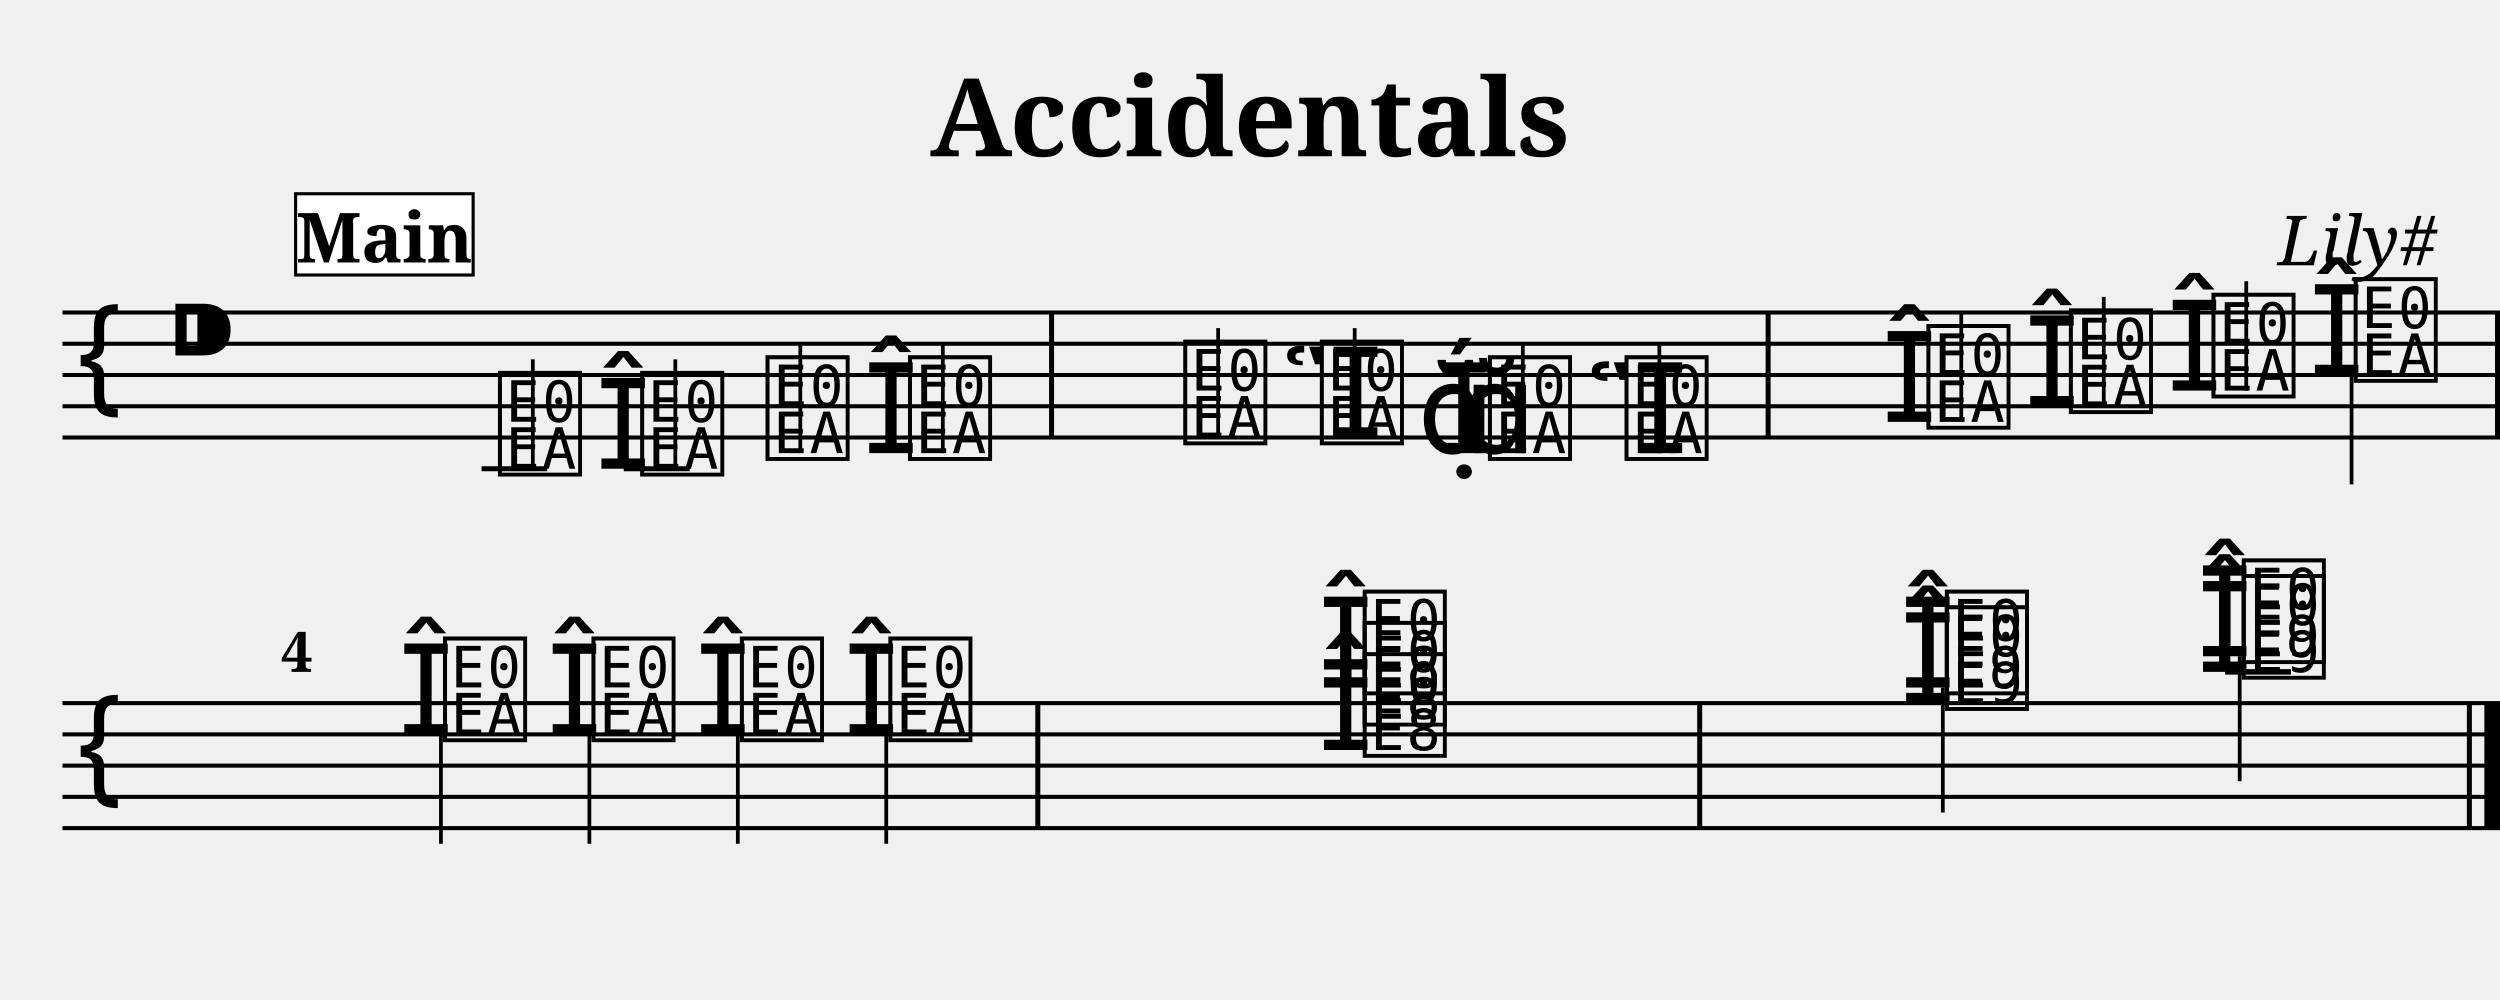
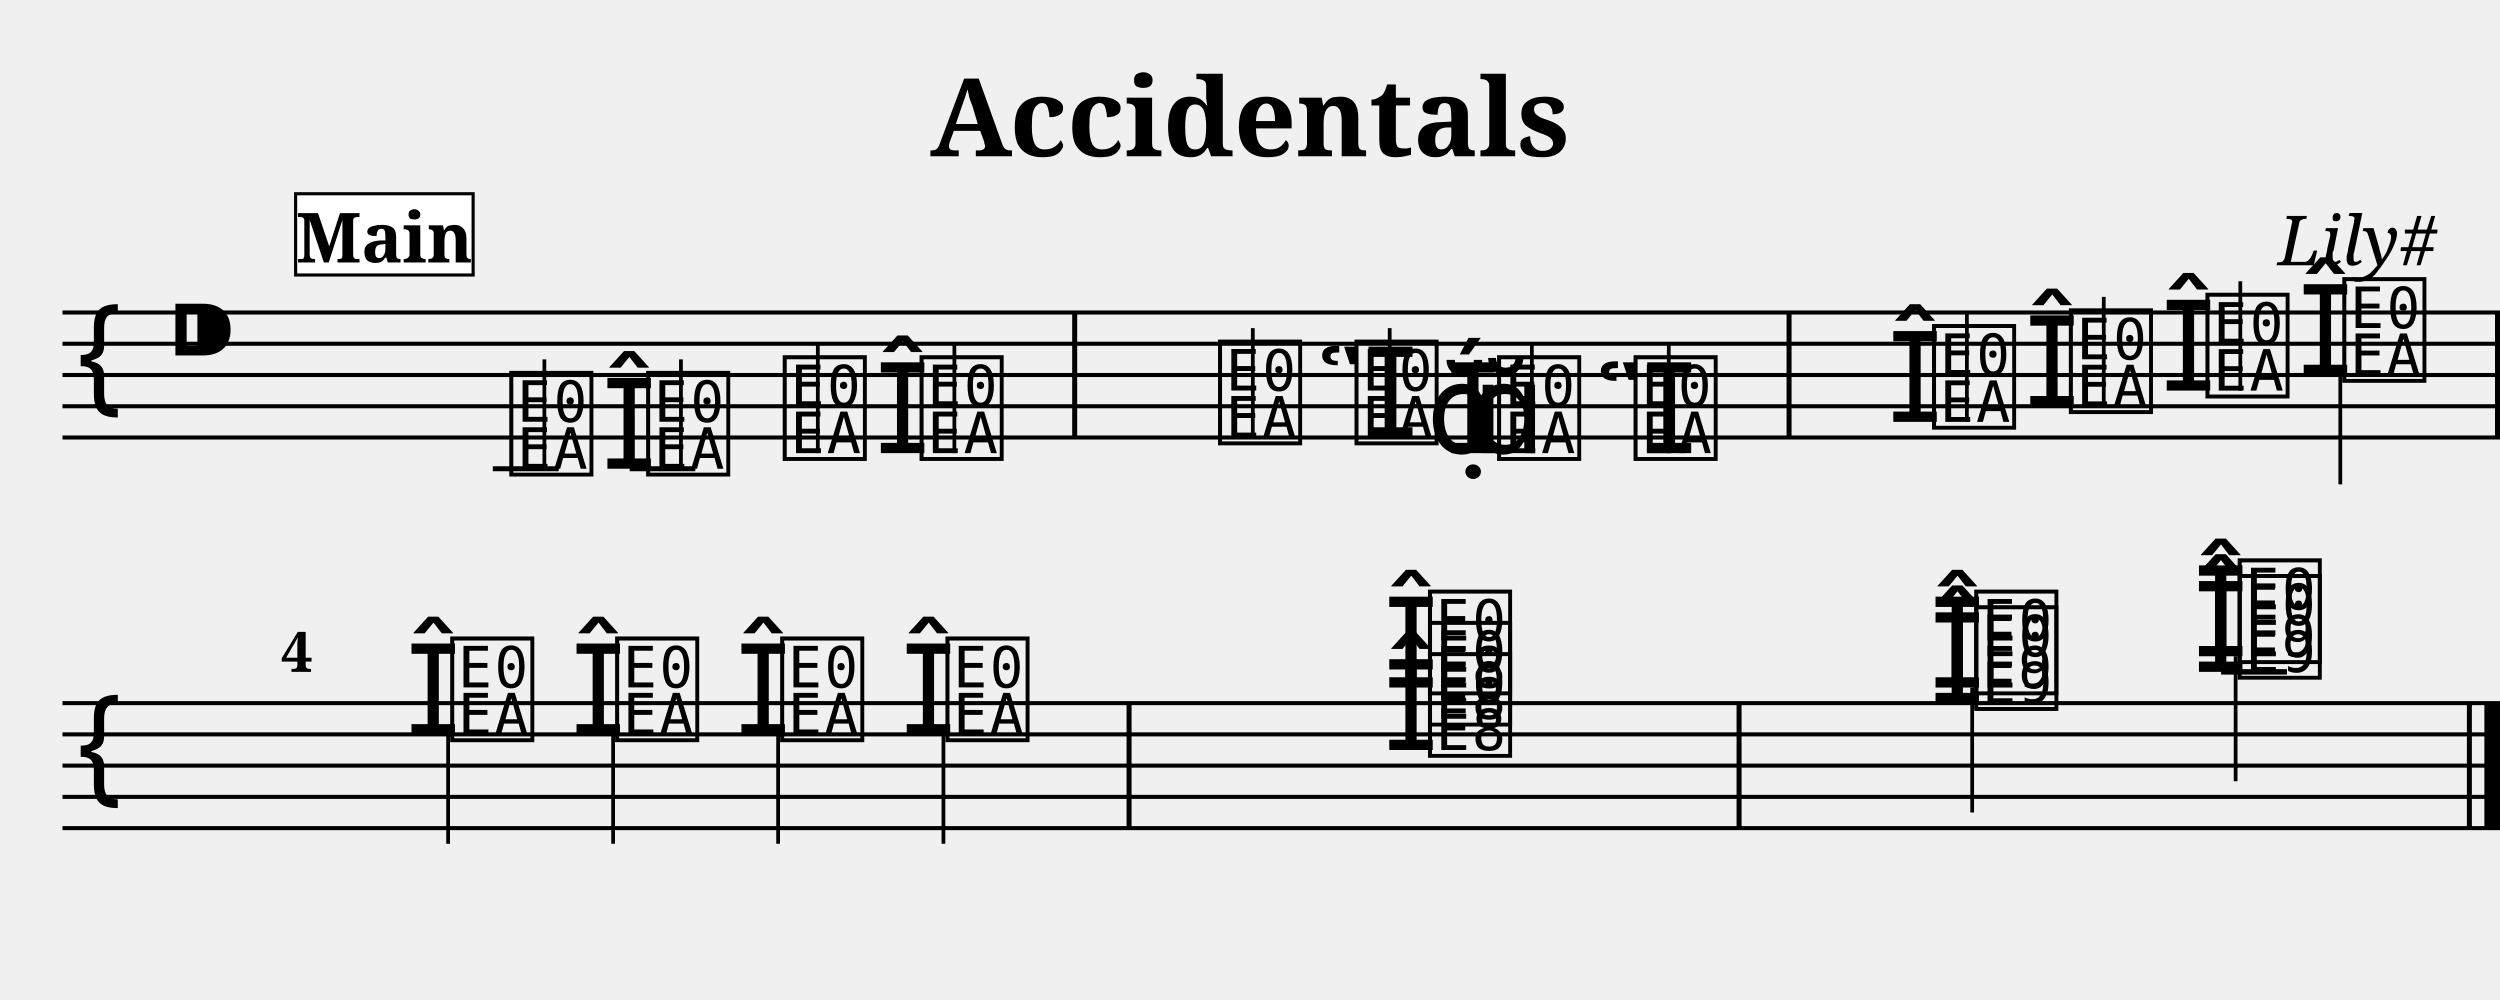
<svg xmlns="http://www.w3.org/2000/svg" width="800.0" height="320.0" viewBox="0 0 80.00 32.00">
  <style>
  @font-face { font-family: 'Emmentaler'; src: local('Emmentaler'); }
  .music { font-family: 'Emmentaler', serif; }
</style>
  <text x="40.00" y="5.00" font-size="3.49" font-family="serif" font-weight="bold" text-anchor="middle">Accidentals</text>
  <text x="78.00" y="8.49" font-size="2.20" font-family="serif" font-style="italic" text-anchor="end">Lily#</text>
  <g transform="translate(2.00,0.00) scale(1,1)">
    <line x1="0.00" y1="10.00" x2="78.00" y2="10.00" stroke="#000000" stroke-width="0.130" />
    <line x1="0.00" y1="11.00" x2="78.00" y2="11.00" stroke="#000000" stroke-width="0.130" />
    <line x1="0.00" y1="12.00" x2="78.00" y2="12.00" stroke="#000000" stroke-width="0.130" />
    <line x1="0.00" y1="13.00" x2="78.00" y2="13.00" stroke="#000000" stroke-width="0.130" />
    <line x1="0.00" y1="14.00" x2="78.00" y2="14.00" stroke="#000000" stroke-width="0.130" />
    <text class="music" x="0.30" y="13.00" font-size="4.00"></text>
    <text class="music" x="3.30" y="12.00" font-size="4.00"></text>
-     <text class="music" x="13.81" y="15.00" font-size="4.00" data-pos="158"></text>
-     <line x1="13.41" y1="15.00" x2="15.51" y2="15.00" stroke="#000000" stroke-width="0.160" />
-     <line x1="15.05" y1="15.00" x2="15.05" y2="11.50" stroke="#000000" stroke-width="0.120" />
-     <text class="music" x="17.06" y="15.00" font-size="4.00" data-pos="196"></text>
-     <text class="music" x="18.36" y="15.00" font-size="4.00" data-pos="196"></text>
-     <line x1="17.96" y1="15.00" x2="20.07" y2="15.00" stroke="#000000" stroke-width="0.160" />
-     <line x1="19.61" y1="15.00" x2="19.61" y2="11.50" stroke="#000000" stroke-width="0.120" />
-     <text class="music" x="22.37" y="14.50" font-size="4.00" data-pos="200"></text>
-     <line x1="23.61" y1="14.50" x2="23.61" y2="11.00" stroke="#000000" stroke-width="0.120" />
-     <text class="music" x="25.63" y="14.50" font-size="4.00" data-pos="202"></text>
-     <text class="music" x="26.93" y="14.50" font-size="4.00" data-pos="202"></text>
-     <line x1="28.17" y1="14.50" x2="28.17" y2="11.00" stroke="#000000" stroke-width="0.120" />
-     <text class="music" x="35.74" y="14.00" font-size="4.00" data-pos="226"></text>
-     <line x1="36.98" y1="14.00" x2="36.98" y2="10.50" stroke="#000000" stroke-width="0.120" />
-     <text class="music" x="39.00" y="14.00" font-size="4.00" data-pos="253"></text>
-     <text class="music" x="40.11" y="14.00" font-size="4.00" data-pos="253"></text>
-     <line x1="41.35" y1="14.00" x2="41.35" y2="10.50" stroke="#000000" stroke-width="0.120" />
-     <text class="music" x="43.36" y="14.50" font-size="4.00" data-pos="257"></text>
-     <text class="music" x="43.96" y="14.50" font-size="4.00" data-pos="257"></text>
-     <text class="music" x="44.69" y="14.50" font-size="4.00" data-pos="257"></text>
-     <text class="music" x="45.49" y="14.50" font-size="4.00" data-pos="257"></text>
-     <line x1="46.73" y1="14.50" x2="46.73" y2="11.00" stroke="#000000" stroke-width="0.120" />
-     <text class="music" x="48.75" y="14.50" font-size="4.00" data-pos="259"></text>
-     <text class="music" x="49.86" y="14.50" font-size="4.00" data-pos="259"></text>
-     <line x1="51.10" y1="14.50" x2="51.10" y2="11.00" stroke="#000000" stroke-width="0.120" />
-     <text class="music" x="58.22" y="13.50" font-size="4.00" data-pos="289"></text>
-     <text class="music" x="59.52" y="13.50" font-size="4.00" data-pos="289"></text>
-     <line x1="60.76" y1="13.50" x2="60.76" y2="10.00" stroke="#000000" stroke-width="0.120" />
+     <text class="music" x="14.17" y="15.00" font-size="4.00" data-pos="158"></text>
+     <line x1="13.77" y1="15.00" x2="15.88" y2="15.00" stroke="#000000" stroke-width="0.160" />
+     <line x1="15.42" y1="15.00" x2="15.42" y2="11.50" stroke="#000000" stroke-width="0.120" />
+     <text class="music" x="17.25" y="15.00" font-size="4.00" data-pos="196"></text>
+     <text class="music" x="18.55" y="15.00" font-size="4.00" data-pos="196"></text>
+     <line x1="18.15" y1="15.00" x2="20.25" y2="15.00" stroke="#000000" stroke-width="0.160" />
+     <line x1="19.79" y1="15.00" x2="19.79" y2="11.50" stroke="#000000" stroke-width="0.120" />
+     <text class="music" x="22.92" y="14.50" font-size="4.00" data-pos="200"></text>
+     <line x1="24.17" y1="14.50" x2="24.17" y2="11.00" stroke="#000000" stroke-width="0.120" />
+     <text class="music" x="26.00" y="14.50" font-size="4.00" data-pos="202"></text>
+     <text class="music" x="27.30" y="14.50" font-size="4.00" data-pos="202"></text>
+     <line x1="28.54" y1="14.50" x2="28.54" y2="11.00" stroke="#000000" stroke-width="0.120" />
+     <text class="music" x="36.85" y="14.00" font-size="4.00" data-pos="226"></text>
+     <line x1="38.09" y1="14.00" x2="38.09" y2="10.50" stroke="#000000" stroke-width="0.120" />
+     <text class="music" x="40.12" y="14.00" font-size="4.00" data-pos="253"></text>
+     <text class="music" x="41.22" y="14.00" font-size="4.00" data-pos="253"></text>
+     <line x1="42.47" y1="14.00" x2="42.47" y2="10.50" stroke="#000000" stroke-width="0.120" />
+     <text class="music" x="43.65" y="14.50" font-size="4.00" data-pos="257"></text>
+     <text class="music" x="44.25" y="14.50" font-size="4.00" data-pos="257"></text>
+     <text class="music" x="44.98" y="14.50" font-size="4.00" data-pos="257"></text>
+     <text class="music" x="45.78" y="14.50" font-size="4.00" data-pos="257"></text>
+     <line x1="47.02" y1="14.50" x2="47.02" y2="11.00" stroke="#000000" stroke-width="0.120" />
+     <text class="music" x="49.04" y="14.50" font-size="4.00" data-pos="259"></text>
+     <text class="music" x="50.15" y="14.50" font-size="4.00" data-pos="259"></text>
+     <line x1="51.40" y1="14.50" x2="51.40" y2="11.00" stroke="#000000" stroke-width="0.120" />
+     <text class="music" x="58.40" y="13.50" font-size="4.00" data-pos="289"></text>
+     <text class="music" x="59.70" y="13.50" font-size="4.00" data-pos="289"></text>
+     <line x1="60.94" y1="13.50" x2="60.94" y2="10.00" stroke="#000000" stroke-width="0.120" />
    <text class="music" x="62.78" y="13.00" font-size="4.00" data-pos="322"></text>
    <text class="music" x="64.08" y="13.00" font-size="4.00" data-pos="322"></text>
    <line x1="65.32" y1="13.00" x2="65.32" y2="9.50" stroke="#000000" stroke-width="0.120" />
-     <text class="music" x="67.34" y="12.50" font-size="4.00" data-pos="326"></text>
-     <text class="music" x="68.64" y="12.50" font-size="4.00" data-pos="326"></text>
-     <line x1="69.88" y1="12.50" x2="69.88" y2="9.00" stroke="#000000" stroke-width="0.120" />
-     <text class="music" x="71.89" y="12.00" font-size="4.00" data-pos="330"></text>
-     <text class="music" x="73.19" y="12.00" font-size="4.00" data-pos="330"></text>
-     <line x1="73.25" y1="12.00" x2="73.25" y2="15.50" stroke="#000000" stroke-width="0.120" />
-     <rect x="31.57" y="10.00" width="0.16" height="4.00" fill="#000000" />
-     <rect x="54.50" y="10.00" width="0.16" height="4.00" fill="#000000" />
+     <text class="music" x="67.15" y="12.50" font-size="4.00" data-pos="326"></text>
+     <text class="music" x="68.45" y="12.50" font-size="4.00" data-pos="326"></text>
+     <line x1="69.69" y1="12.50" x2="69.69" y2="9.00" stroke="#000000" stroke-width="0.120" />
+     <text class="music" x="71.53" y="12.00" font-size="4.00" data-pos="330"></text>
+     <text class="music" x="72.83" y="12.00" font-size="4.00" data-pos="330"></text>
+     <line x1="72.89" y1="12.00" x2="72.89" y2="15.50" stroke="#000000" stroke-width="0.120" />
+     <rect x="32.31" y="10.00" width="0.16" height="4.00" fill="#000000" />
+     <rect x="55.17" y="10.00" width="0.16" height="4.00" fill="#000000" />
    <rect x="77.84" y="10.00" width="0.16" height="4.00" fill="#000000" />
    <line x1="0.00" y1="22.50" x2="78.00" y2="22.50" stroke="#000000" stroke-width="0.130" />
    <line x1="0.00" y1="23.50" x2="78.00" y2="23.50" stroke="#000000" stroke-width="0.130" />
    <line x1="0.00" y1="24.50" x2="78.00" y2="24.50" stroke="#000000" stroke-width="0.130" />
    <line x1="0.00" y1="25.50" x2="78.00" y2="25.50" stroke="#000000" stroke-width="0.130" />
    <line x1="0.00" y1="26.50" x2="78.00" y2="26.50" stroke="#000000" stroke-width="0.130" />
    <text class="music" x="0.30" y="25.50" font-size="4.00"></text>
-     <text class="music" x="10.75" y="23.50" font-size="4.00" data-pos="336"></text>
-     <text class="music" x="12.05" y="23.50" font-size="4.00" data-pos="336"></text>
-     <line x1="12.11" y1="23.50" x2="12.11" y2="27.00" stroke="#000000" stroke-width="0.120" />
-     <text class="music" x="15.50" y="23.50" font-size="4.00" data-pos="343"></text>
-     <text class="music" x="16.80" y="23.50" font-size="4.00" data-pos="343"></text>
-     <line x1="16.86" y1="23.50" x2="16.86" y2="27.00" stroke="#000000" stroke-width="0.120" />
-     <text class="music" x="20.25" y="23.50" font-size="4.00" data-pos="347"></text>
-     <text class="music" x="21.55" y="23.50" font-size="4.00" data-pos="347"></text>
-     <line x1="21.61" y1="23.50" x2="21.61" y2="27.00" stroke="#000000" stroke-width="0.120" />
-     <text class="music" x="25.00" y="23.50" font-size="4.00" data-pos="351"></text>
-     <text class="music" x="26.30" y="23.50" font-size="4.00" data-pos="351"></text>
-     <line x1="26.36" y1="23.50" x2="26.36" y2="27.00" stroke="#000000" stroke-width="0.120" />
-     <text class="music" x="40.18" y="24.00" font-size="4.00" data-pos="386"></text>
-     <text class="music" x="41.48" y="24.00" font-size="4.00" data-pos="386"></text>
-     <text class="music" x="41.48" y="23.00" font-size="4.00" data-pos="386"></text>
-     <text class="music" x="40.18" y="22.00" font-size="4.00" data-pos="386"></text>
-     <text class="music" x="41.48" y="22.00" font-size="4.00" data-pos="386"></text>
-     <text class="music" x="58.81" y="22.50" font-size="4.00" data-pos="430"></text>
-     <text class="music" x="60.11" y="22.50" font-size="4.00" data-pos="430"></text>
-     <text class="music" x="58.81" y="22.00" font-size="4.00" data-pos="430"></text>
-     <text class="music" x="60.11" y="22.00" font-size="4.00" data-pos="430"></text>
-     <line x1="60.17" y1="22.00" x2="60.17" y2="26.00" stroke="#000000" stroke-width="0.120" />
-     <text class="music" x="68.31" y="21.50" font-size="4.00" data-pos="443"></text>
-     <text class="music" x="69.61" y="21.50" font-size="4.00" data-pos="443"></text>
-     <line x1="69.21" y1="21.50" x2="71.31" y2="21.50" stroke="#000000" stroke-width="0.160" />
-     <text class="music" x="68.31" y="21.00" font-size="4.00" data-pos="443"></text>
-     <text class="music" x="69.61" y="21.00" font-size="4.00" data-pos="443"></text>
-     <line x1="69.21" y1="21.50" x2="71.31" y2="21.50" stroke="#000000" stroke-width="0.160" />
-     <line x1="69.67" y1="21.00" x2="69.67" y2="25.00" stroke="#000000" stroke-width="0.120" />
-     <rect x="31.13" y="22.50" width="0.16" height="4.00" fill="#000000" />
-     <rect x="52.31" y="22.50" width="0.16" height="4.00" fill="#000000" />
+     <text class="music" x="10.98" y="23.50" font-size="4.00" data-pos="336"></text>
+     <text class="music" x="12.28" y="23.50" font-size="4.00" data-pos="336"></text>
+     <line x1="12.34" y1="23.50" x2="12.34" y2="27.00" stroke="#000000" stroke-width="0.120" />
+     <text class="music" x="16.26" y="23.50" font-size="4.00" data-pos="343"></text>
+     <text class="music" x="17.56" y="23.50" font-size="4.00" data-pos="343"></text>
+     <line x1="17.62" y1="23.50" x2="17.62" y2="27.00" stroke="#000000" stroke-width="0.120" />
+     <text class="music" x="21.54" y="23.50" font-size="4.00" data-pos="347"></text>
+     <text class="music" x="22.84" y="23.50" font-size="4.00" data-pos="347"></text>
+     <line x1="22.90" y1="23.50" x2="22.90" y2="27.00" stroke="#000000" stroke-width="0.120" />
+     <text class="music" x="26.83" y="23.50" font-size="4.00" data-pos="351"></text>
+     <text class="music" x="28.13" y="23.50" font-size="4.00" data-pos="351"></text>
+     <line x1="28.19" y1="23.50" x2="28.19" y2="27.00" stroke="#000000" stroke-width="0.120" />
+     <text class="music" x="42.27" y="24.00" font-size="4.00" data-pos="386"></text>
+     <text class="music" x="43.57" y="24.00" font-size="4.00" data-pos="386"></text>
+     <text class="music" x="43.57" y="23.00" font-size="4.00" data-pos="386"></text>
+     <text class="music" x="42.27" y="22.00" font-size="4.00" data-pos="386"></text>
+     <text class="music" x="43.57" y="22.00" font-size="4.00" data-pos="386"></text>
+     <text class="music" x="59.75" y="22.50" font-size="4.00" data-pos="430"></text>
+     <text class="music" x="61.05" y="22.50" font-size="4.00" data-pos="430"></text>
+     <text class="music" x="59.75" y="22.00" font-size="4.00" data-pos="430"></text>
+     <text class="music" x="61.05" y="22.00" font-size="4.00" data-pos="430"></text>
+     <line x1="61.11" y1="22.00" x2="61.11" y2="26.00" stroke="#000000" stroke-width="0.120" />
+     <text class="music" x="68.18" y="21.50" font-size="4.00" data-pos="443"></text>
+     <text class="music" x="69.48" y="21.50" font-size="4.00" data-pos="443"></text>
+     <line x1="69.08" y1="21.50" x2="71.18" y2="21.50" stroke="#000000" stroke-width="0.160" />
+     <text class="music" x="68.18" y="21.00" font-size="4.00" data-pos="443"></text>
+     <text class="music" x="69.48" y="21.00" font-size="4.00" data-pos="443"></text>
+     <line x1="69.08" y1="21.50" x2="71.18" y2="21.50" stroke="#000000" stroke-width="0.160" />
+     <line x1="69.54" y1="21.00" x2="69.54" y2="25.00" stroke="#000000" stroke-width="0.120" />
+     <rect x="34.05" y="22.50" width="0.16" height="4.00" fill="#000000" />
+     <rect x="53.57" y="22.50" width="0.16" height="4.00" fill="#000000" />
    <rect x="76.94" y="22.50" width="0.16" height="4.00" fill="#000000" />
    <rect x="77.50" y="22.50" width="0.50" height="4.00" fill="#000000" />
    <text x="7.00" y="21.50" font-size="1.80" font-family="serif" font-weight="bold" fill="#000000">4</text>
    <rect x="7.46" y="6.20" width="5.68" height="2.60" fill="#FFFFFF" stroke="#000000" stroke-width="0.100" data-pos="0" />
    <text x="10.30" y="8.40" font-size="2.20" font-family="serif" font-weight="bold" text-anchor="middle" fill="#000000" data-pos="0">Main</text>
  </g>
</svg>
